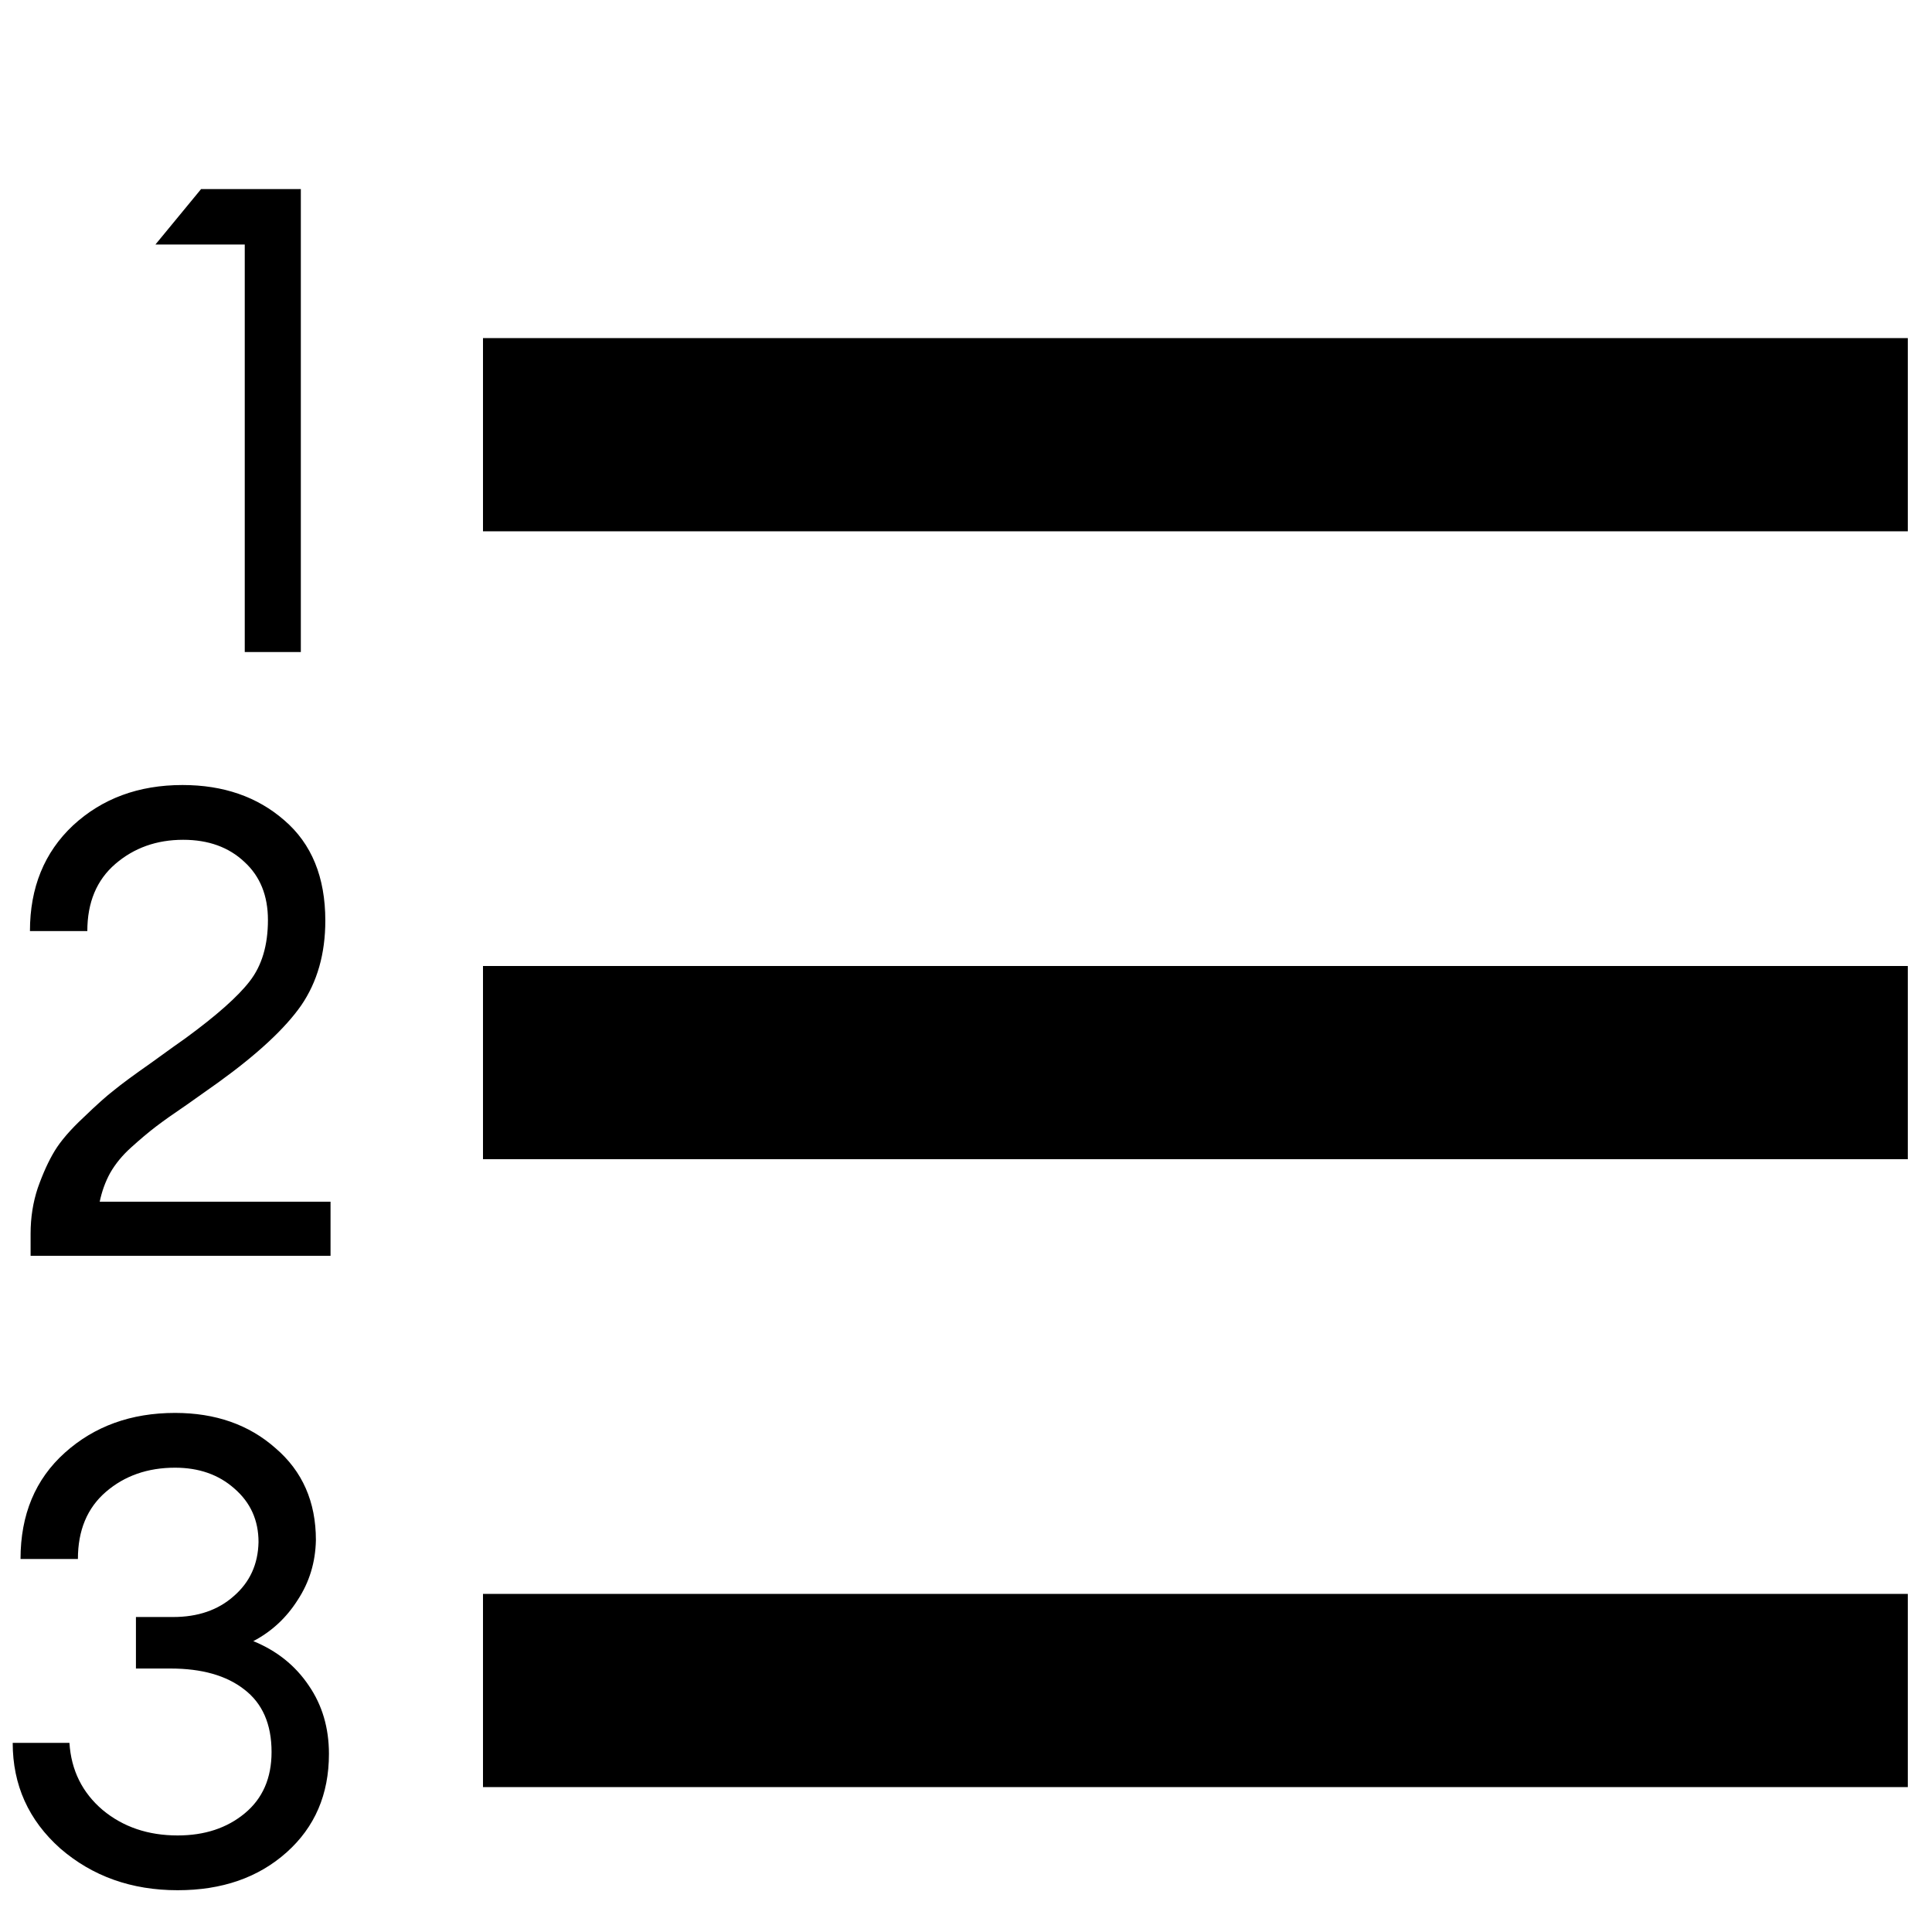
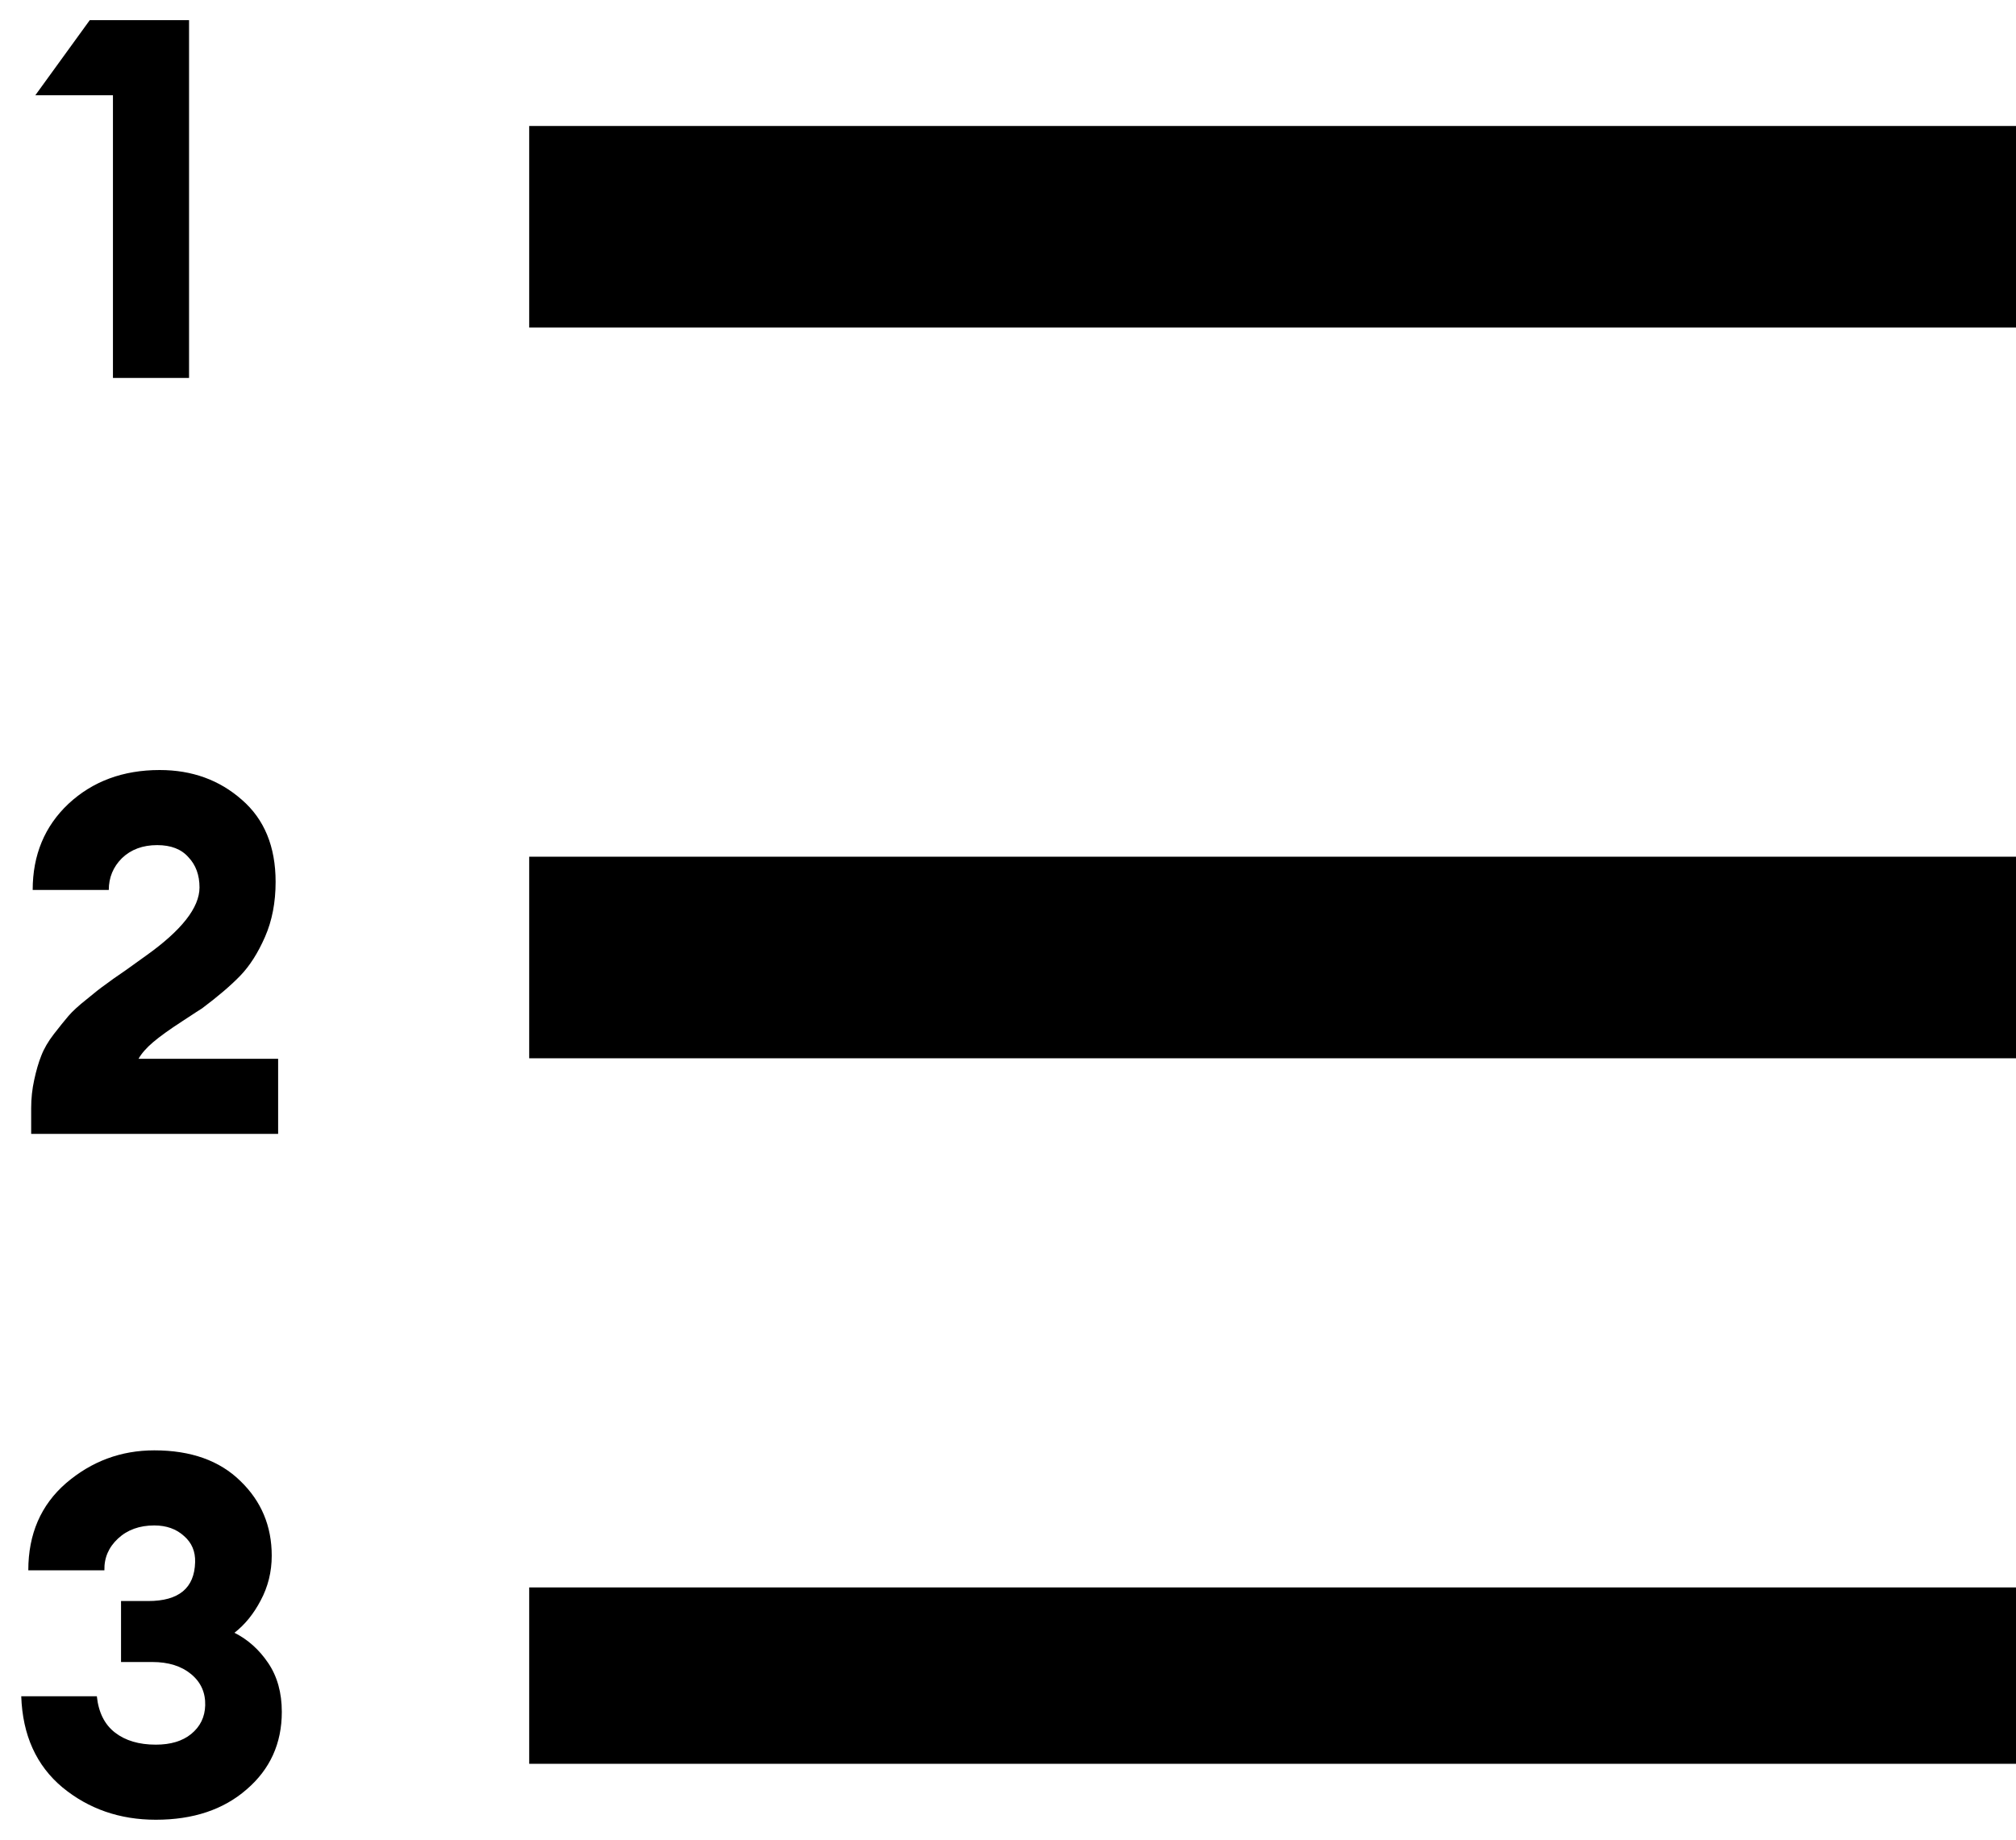
- <svg xmlns="http://www.w3.org/2000/svg" width="79" height="80" viewBox="0 0 79 80" fill="none">
-   <path d="M10.135 27V10.125H6.436L8.326 7.83H12.457V27H10.135Z" fill="black" />
-   <path d="M13.687 49.759V52H1.267V51.082C1.267 50.416 1.366 49.786 1.564 49.192C1.78 48.58 2.014 48.067 2.266 47.653C2.518 47.239 2.914 46.78 3.454 46.276C3.994 45.754 4.417 45.376 4.723 45.142C5.029 44.89 5.542 44.512 6.262 44.008C6.982 43.486 7.459 43.144 7.693 42.982C8.971 42.046 9.853 41.263 10.339 40.633C10.843 39.985 11.095 39.139 11.095 38.095C11.095 37.087 10.771 36.286 10.123 35.692C9.475 35.08 8.629 34.774 7.585 34.774C6.487 34.774 5.551 35.107 4.777 35.773C4.003 36.439 3.616 37.366 3.616 38.554H1.24C1.24 36.754 1.834 35.296 3.022 34.18C4.228 33.064 5.74 32.506 7.558 32.506C9.25 32.506 10.654 32.992 11.77 33.964C12.904 34.936 13.471 36.322 13.471 38.122C13.471 39.49 13.138 40.66 12.472 41.632C11.806 42.586 10.663 43.648 9.043 44.818C8.737 45.034 8.305 45.34 7.747 45.736C7.189 46.114 6.757 46.42 6.451 46.654C6.145 46.888 5.803 47.176 5.425 47.518C5.065 47.842 4.777 48.193 4.561 48.571C4.363 48.931 4.219 49.327 4.129 49.759H13.687Z" fill="black" />
-   <path d="M7.357 78.27C5.449 78.27 3.829 77.694 2.497 76.542C1.183 75.372 0.526 73.914 0.526 72.168H2.875C2.947 73.302 3.406 74.229 4.252 74.949C5.098 75.651 6.133 76.002 7.357 76.002C8.473 76.002 9.4 75.696 10.138 75.084C10.876 74.472 11.245 73.626 11.245 72.546C11.245 71.394 10.867 70.53 10.111 69.954C9.373 69.378 8.356 69.09 7.06 69.09H5.629V66.957H7.168C8.194 66.957 9.031 66.669 9.679 66.093C10.345 65.517 10.687 64.77 10.705 63.852C10.705 62.952 10.372 62.214 9.706 61.638C9.058 61.062 8.239 60.774 7.249 60.774C6.115 60.774 5.161 61.107 4.387 61.773C3.613 62.439 3.226 63.366 3.226 64.554H0.85C0.85 62.718 1.462 61.251 2.686 60.153C3.91 59.055 5.431 58.506 7.249 58.506C8.923 58.506 10.309 58.992 11.407 59.964C12.523 60.918 13.081 62.187 13.081 63.771C13.063 64.689 12.811 65.517 12.325 66.255C11.857 66.993 11.245 67.56 10.489 67.956C11.461 68.352 12.226 68.964 12.784 69.792C13.342 70.602 13.621 71.547 13.621 72.627C13.621 74.301 13.036 75.66 11.866 76.704C10.696 77.748 9.193 78.27 7.357 78.27Z" fill="black" />
-   <rect x="20" y="66" width="59" height="8" fill="black" />
-   <rect x="20" y="14" width="59" height="8" fill="black" />
-   <rect x="20" y="40" width="59" height="8" fill="black" />
+ <svg xmlns="http://www.w3.org/2000/svg" width="80" height="73" viewBox="0 0 80 73" fill="none">
+   <path d="M4.482 15V3.78H1.402L3.562 0.8H7.502V15H4.482Z" fill="black" />
+   <path d="M6.183 72.22C4.756 72.22 3.523 71.793 2.483 70.94C1.443 70.073 0.896 68.867 0.843 67.32H3.843C3.91 67.96 4.15 68.44 4.563 68.76C4.976 69.08 5.516 69.24 6.183 69.24C6.77 69.24 7.236 69.1 7.583 68.82C7.943 68.527 8.13 68.147 8.143 67.68C8.156 67.173 7.97 66.76 7.583 66.44C7.196 66.12 6.683 65.96 6.043 65.96H4.803V63.54H5.883C7.096 63.54 7.716 63.027 7.743 62C7.756 61.573 7.61 61.227 7.303 60.96C6.996 60.68 6.603 60.54 6.123 60.54C5.536 60.54 5.056 60.713 4.683 61.06C4.31 61.407 4.13 61.827 4.143 62.32H1.123C1.123 60.88 1.623 59.727 2.623 58.86C3.636 57.993 4.803 57.56 6.123 57.56C7.576 57.56 8.716 57.967 9.543 58.78C10.37 59.58 10.783 60.567 10.783 61.74C10.783 62.38 10.636 62.973 10.343 63.52C10.063 64.053 9.716 64.48 9.303 64.8C9.836 65.067 10.283 65.467 10.643 66C11.003 66.533 11.183 67.18 11.183 67.94C11.183 69.193 10.716 70.22 9.783 71.02C8.863 71.82 7.663 72.22 6.183 72.22Z" fill="black" />
+   <path d="M21 63H50.5H80V70H21V63Z" fill="black" />
+   <rect x="21" y="5" width="59" height="8" fill="black" />
+   <rect x="21" y="34" width="59" height="8" fill="black" />
+   <path d="M11.037 42.02V45H1.237V43.98C1.237 43.593 1.277 43.22 1.357 42.86C1.437 42.487 1.53 42.167 1.637 41.9C1.744 41.62 1.91 41.333 2.137 41.04C2.364 40.747 2.557 40.507 2.717 40.32C2.877 40.133 3.117 39.913 3.437 39.66C3.757 39.393 4.004 39.2 4.177 39.08C4.35 38.947 4.624 38.753 4.997 38.5C5.37 38.233 5.63 38.047 5.777 37.94C7.204 36.927 7.917 36.02 7.917 35.22C7.917 34.727 7.77 34.327 7.477 34.02C7.197 33.7 6.784 33.54 6.237 33.54C5.664 33.54 5.197 33.713 4.837 34.06C4.49 34.407 4.317 34.827 4.317 35.32H1.297C1.297 33.933 1.77 32.793 2.717 31.9C3.677 31.007 4.884 30.56 6.337 30.56C7.617 30.56 8.704 30.953 9.597 31.74C10.49 32.513 10.937 33.6 10.937 35C10.937 35.813 10.797 36.54 10.517 37.18C10.237 37.82 9.91 38.333 9.537 38.72C9.164 39.107 8.657 39.54 8.017 40.02C7.99 40.033 7.724 40.207 7.217 40.54C6.724 40.86 6.344 41.133 6.077 41.36C5.81 41.587 5.617 41.807 5.497 42.02H11.037Z" fill="black" />
</svg>
